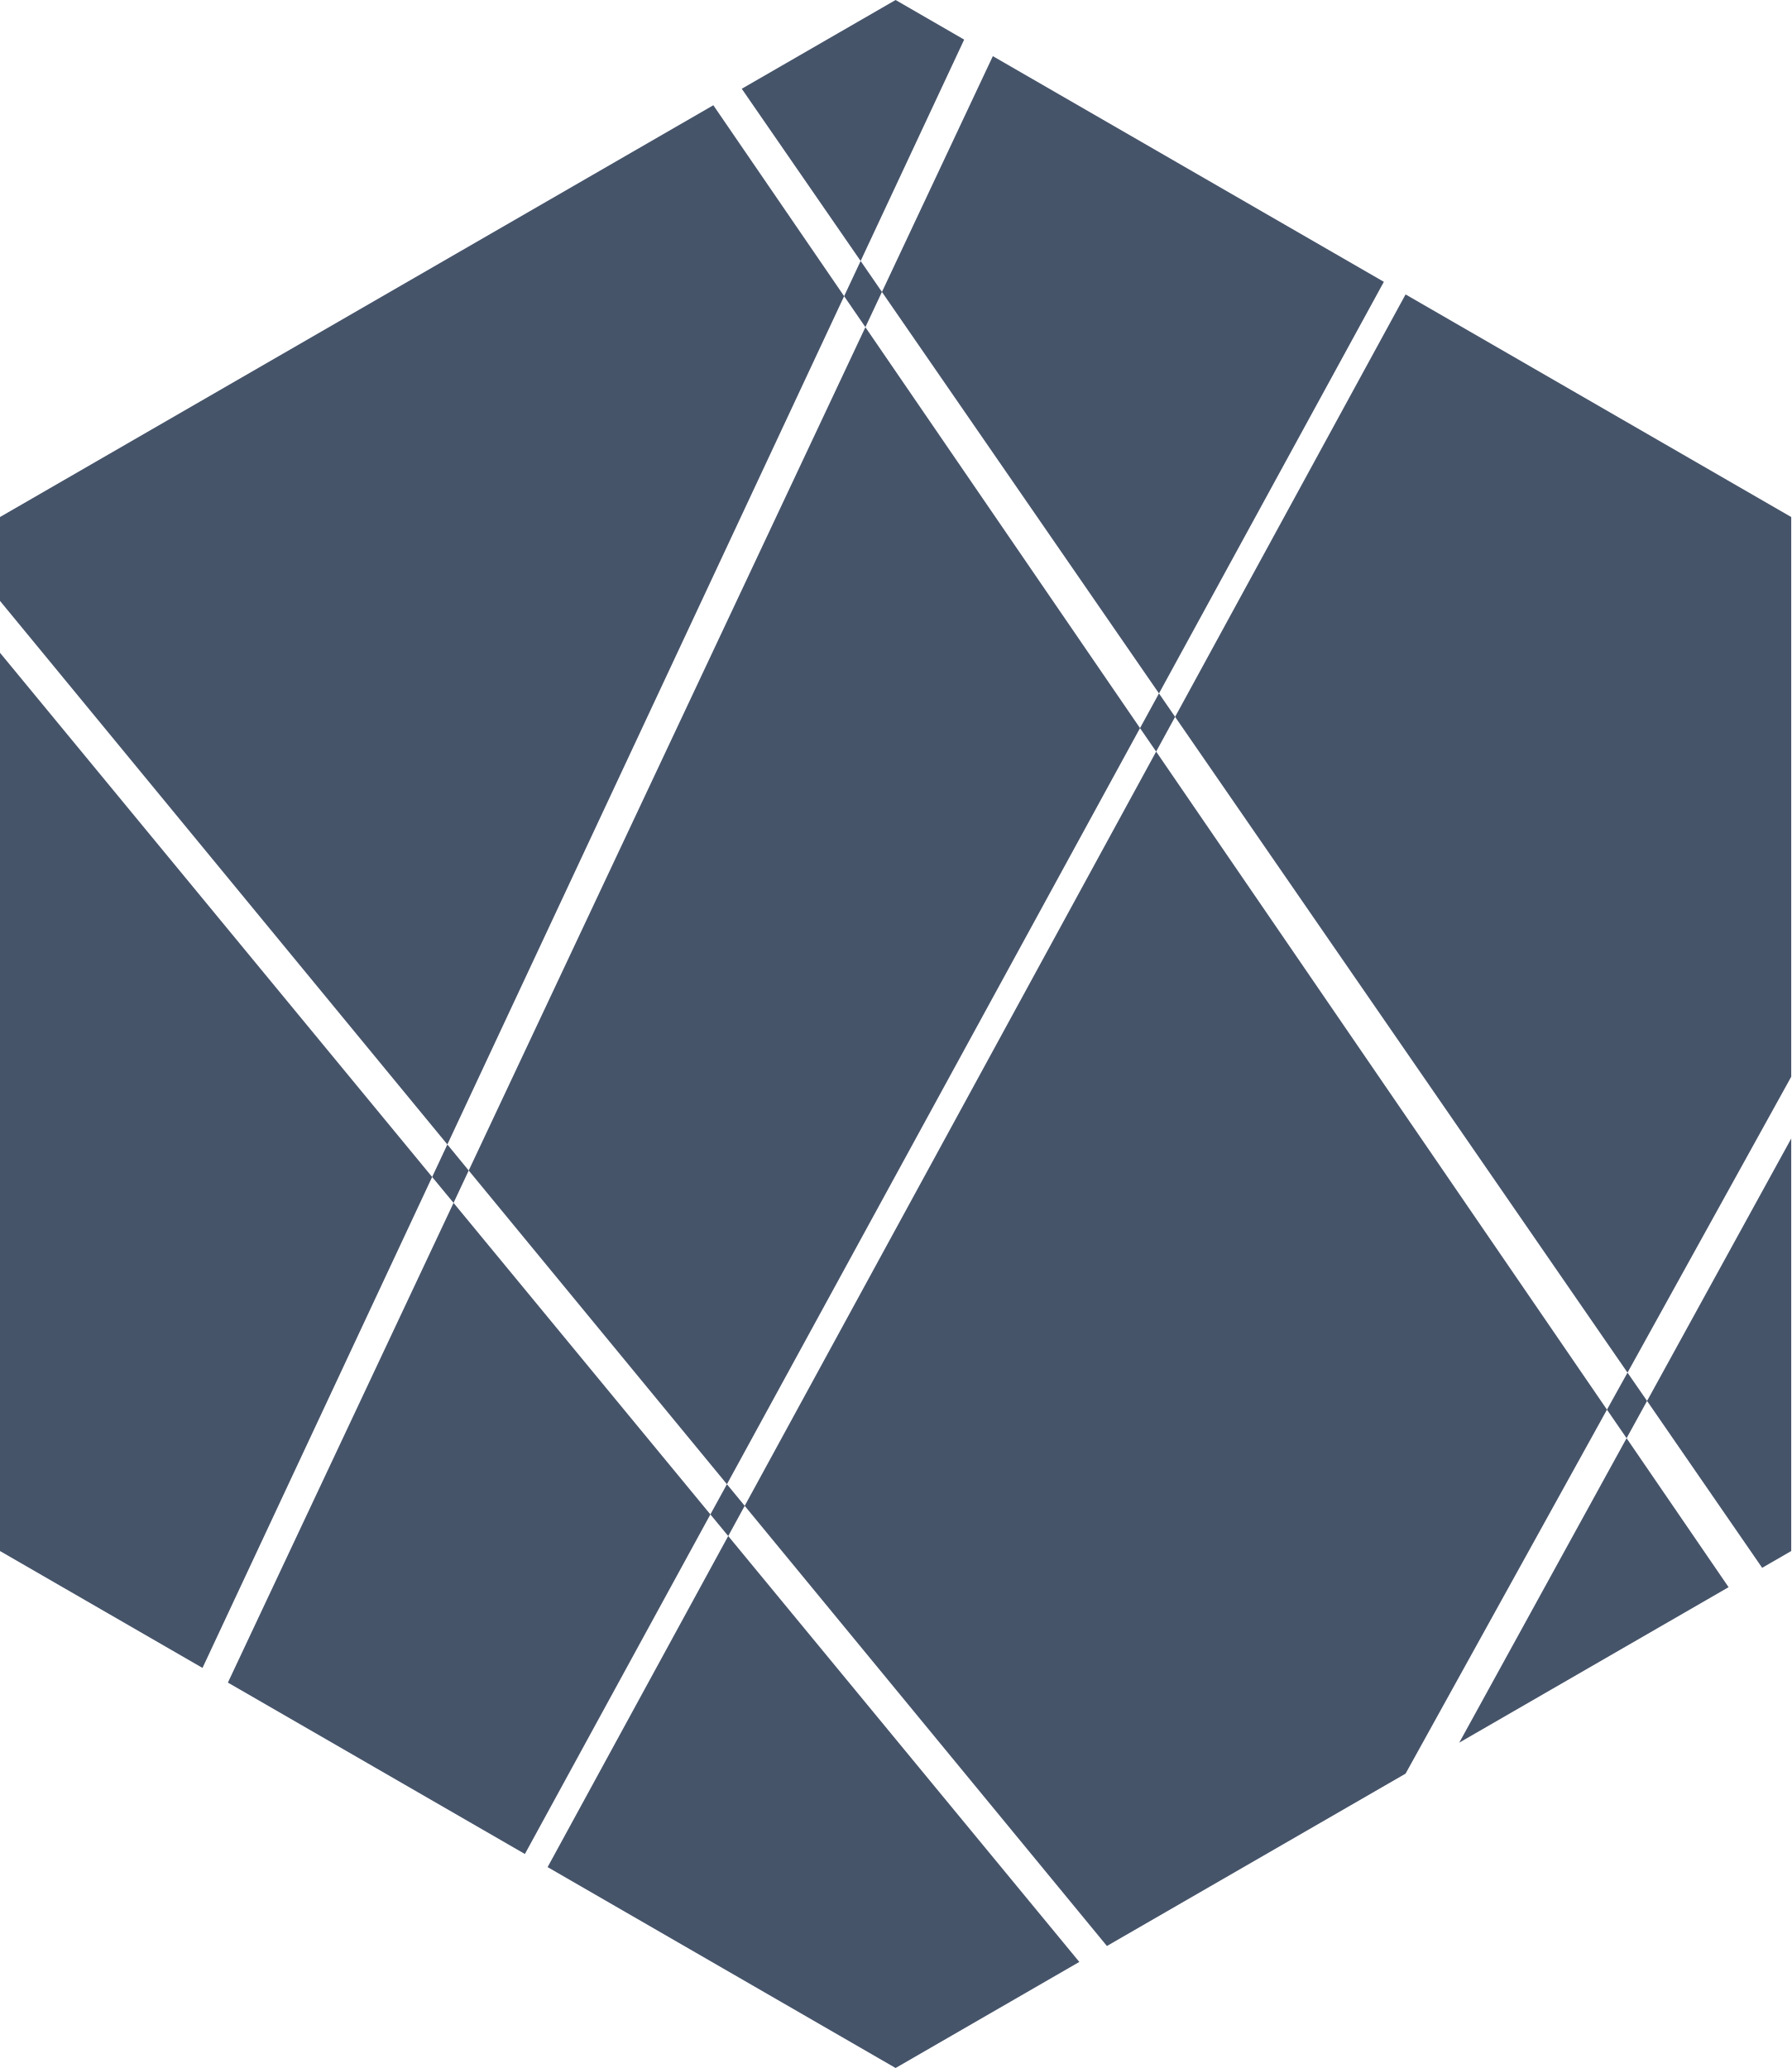
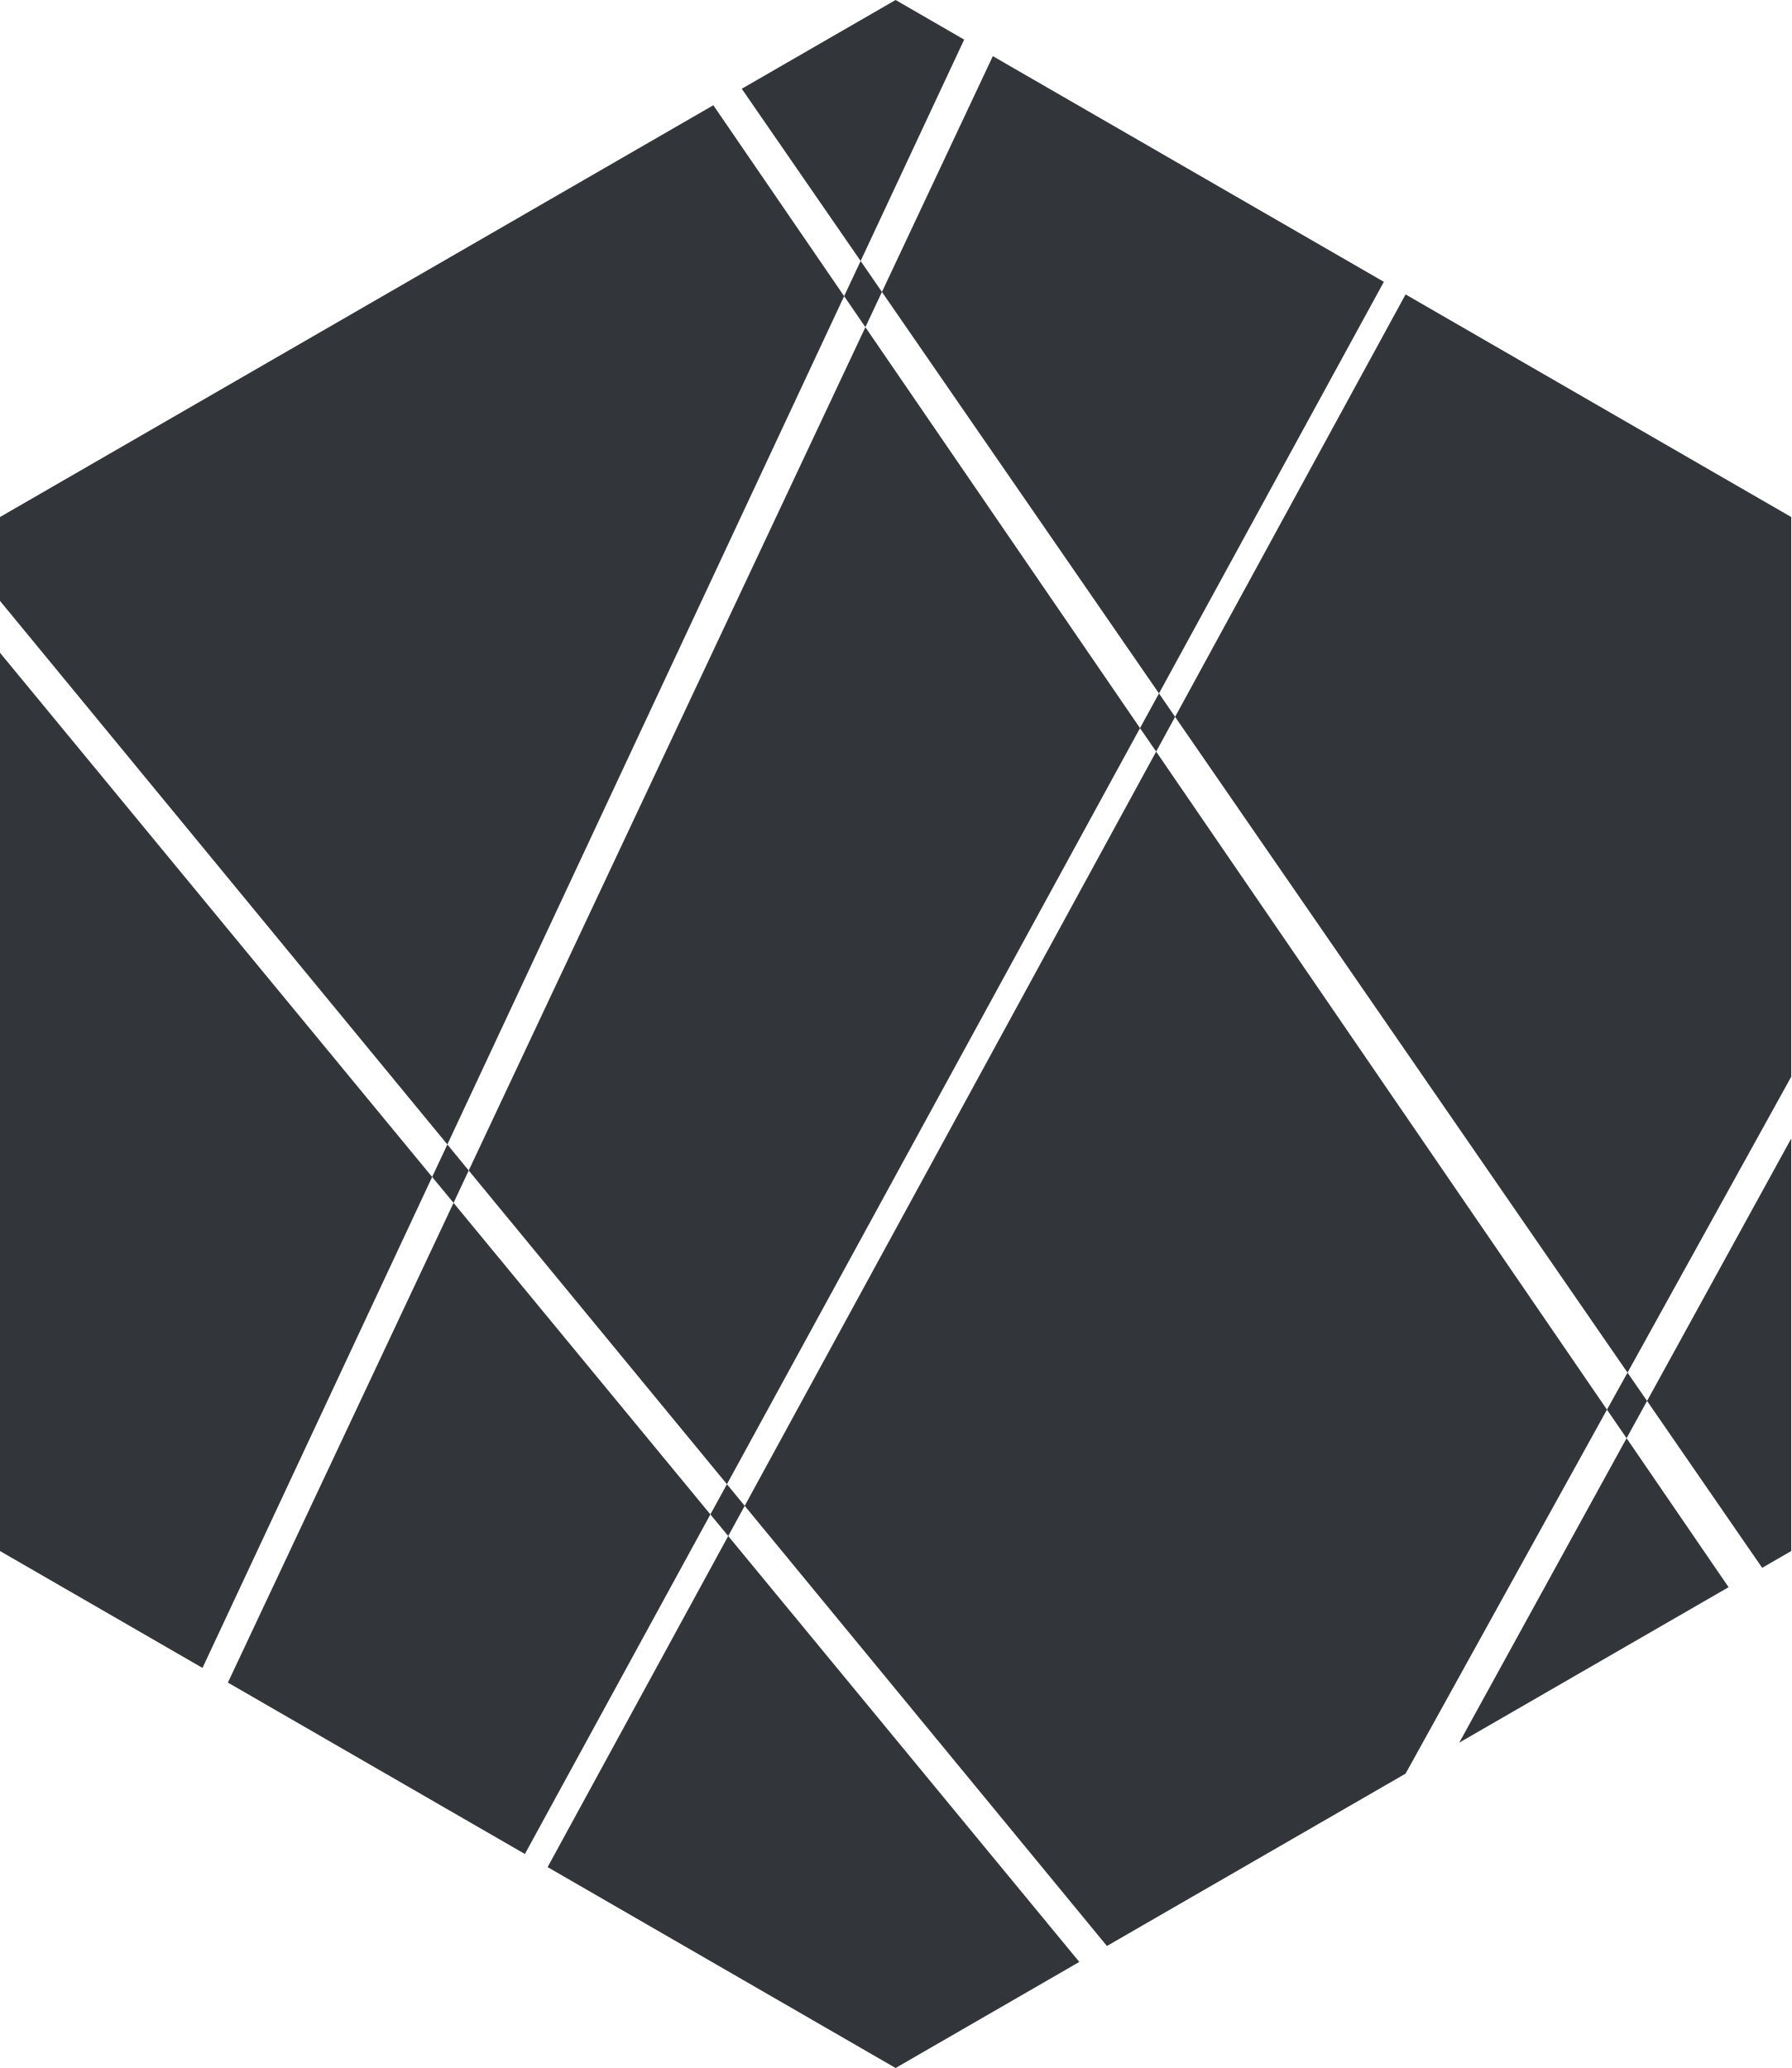
- <svg xmlns="http://www.w3.org/2000/svg" id="Layer_1" fill="#46546a" data-name="Layer 1" viewBox="0 0 886.76 1023.94">
+ <svg xmlns="http://www.w3.org/2000/svg" id="Layer_1" fill="#32353a" data-name="Layer 1" viewBox="0 0 886.76 1023.94">
  <polygon class="cls-1" points="213.94 582.76 100.25 825.85 0 767.97 0 323.21 213.94 582.76" />
  <polygon class="cls-1" points="271.1 924.47 360.51 760.54 534.32 971.42 443.37 1023.94 271.1 924.47" />
  <polygon class="cls-1" points="722.42 862.84 805.25 712.1 855.75 785.87 722.42 862.84" />
  <polygon class="cls-1" points="795.54 697.97 805.71 679.64 815.39 693.65 805.25 712.1 795.54 697.97" />
  <polygon class="cls-1" points="232.04 579.56 224.53 595.59 213.94 582.76 221.47 566.67 232.04 579.56" />
  <polygon class="cls-1" points="224.53 595.59 351.68 749.84 259.85 917.98 112.82 833.11 224.53 595.59" />
  <polygon class="cls-1" points="359.87 734.89 368.67 745.59 360.51 760.54 351.68 749.84 359.87 734.89" />
  <polygon class="cls-1" points="359.87 734.89 232.04 579.56 428.42 162.01 564.37 360.51 359.87 734.89" />
  <polygon class="cls-1" points="368.67 745.59 572.36 372.14 795.54 697.97 695.84 878.19 547.99 963.53 368.67 745.59" />
  <polygon class="cls-1" points="353.14 52.11 417.89 146.65 221.47 566.67 0 297.53 0 256 353.14 52.11" />
  <polygon class="cls-1" points="426.06 129.22 436.61 144.55 428.42 161.98 417.89 146.65 426.06 129.22" />
  <polygon class="cls-1" points="477.32 19.61 426.06 129.22 367.21 43.95 443.37 0 477.32 19.61" />
  <polygon class="cls-1" points="573.76 343.34 581.74 354.94 572.36 372.14 564.37 360.51 573.76 343.34" />
  <polygon class="cls-1" points="685.09 139.54 573.76 343.34 436.61 144.55 491.51 27.8 685.09 139.54" />
  <polygon class="cls-1" points="886.76 256 886.76 533.13 805.71 679.64 581.74 354.94 695.84 145.78 886.76 256" />
  <polygon class="cls-1" points="872.37 776.28 815.39 693.65 886.76 563.73 886.76 767.97 872.37 776.28" />
</svg>
